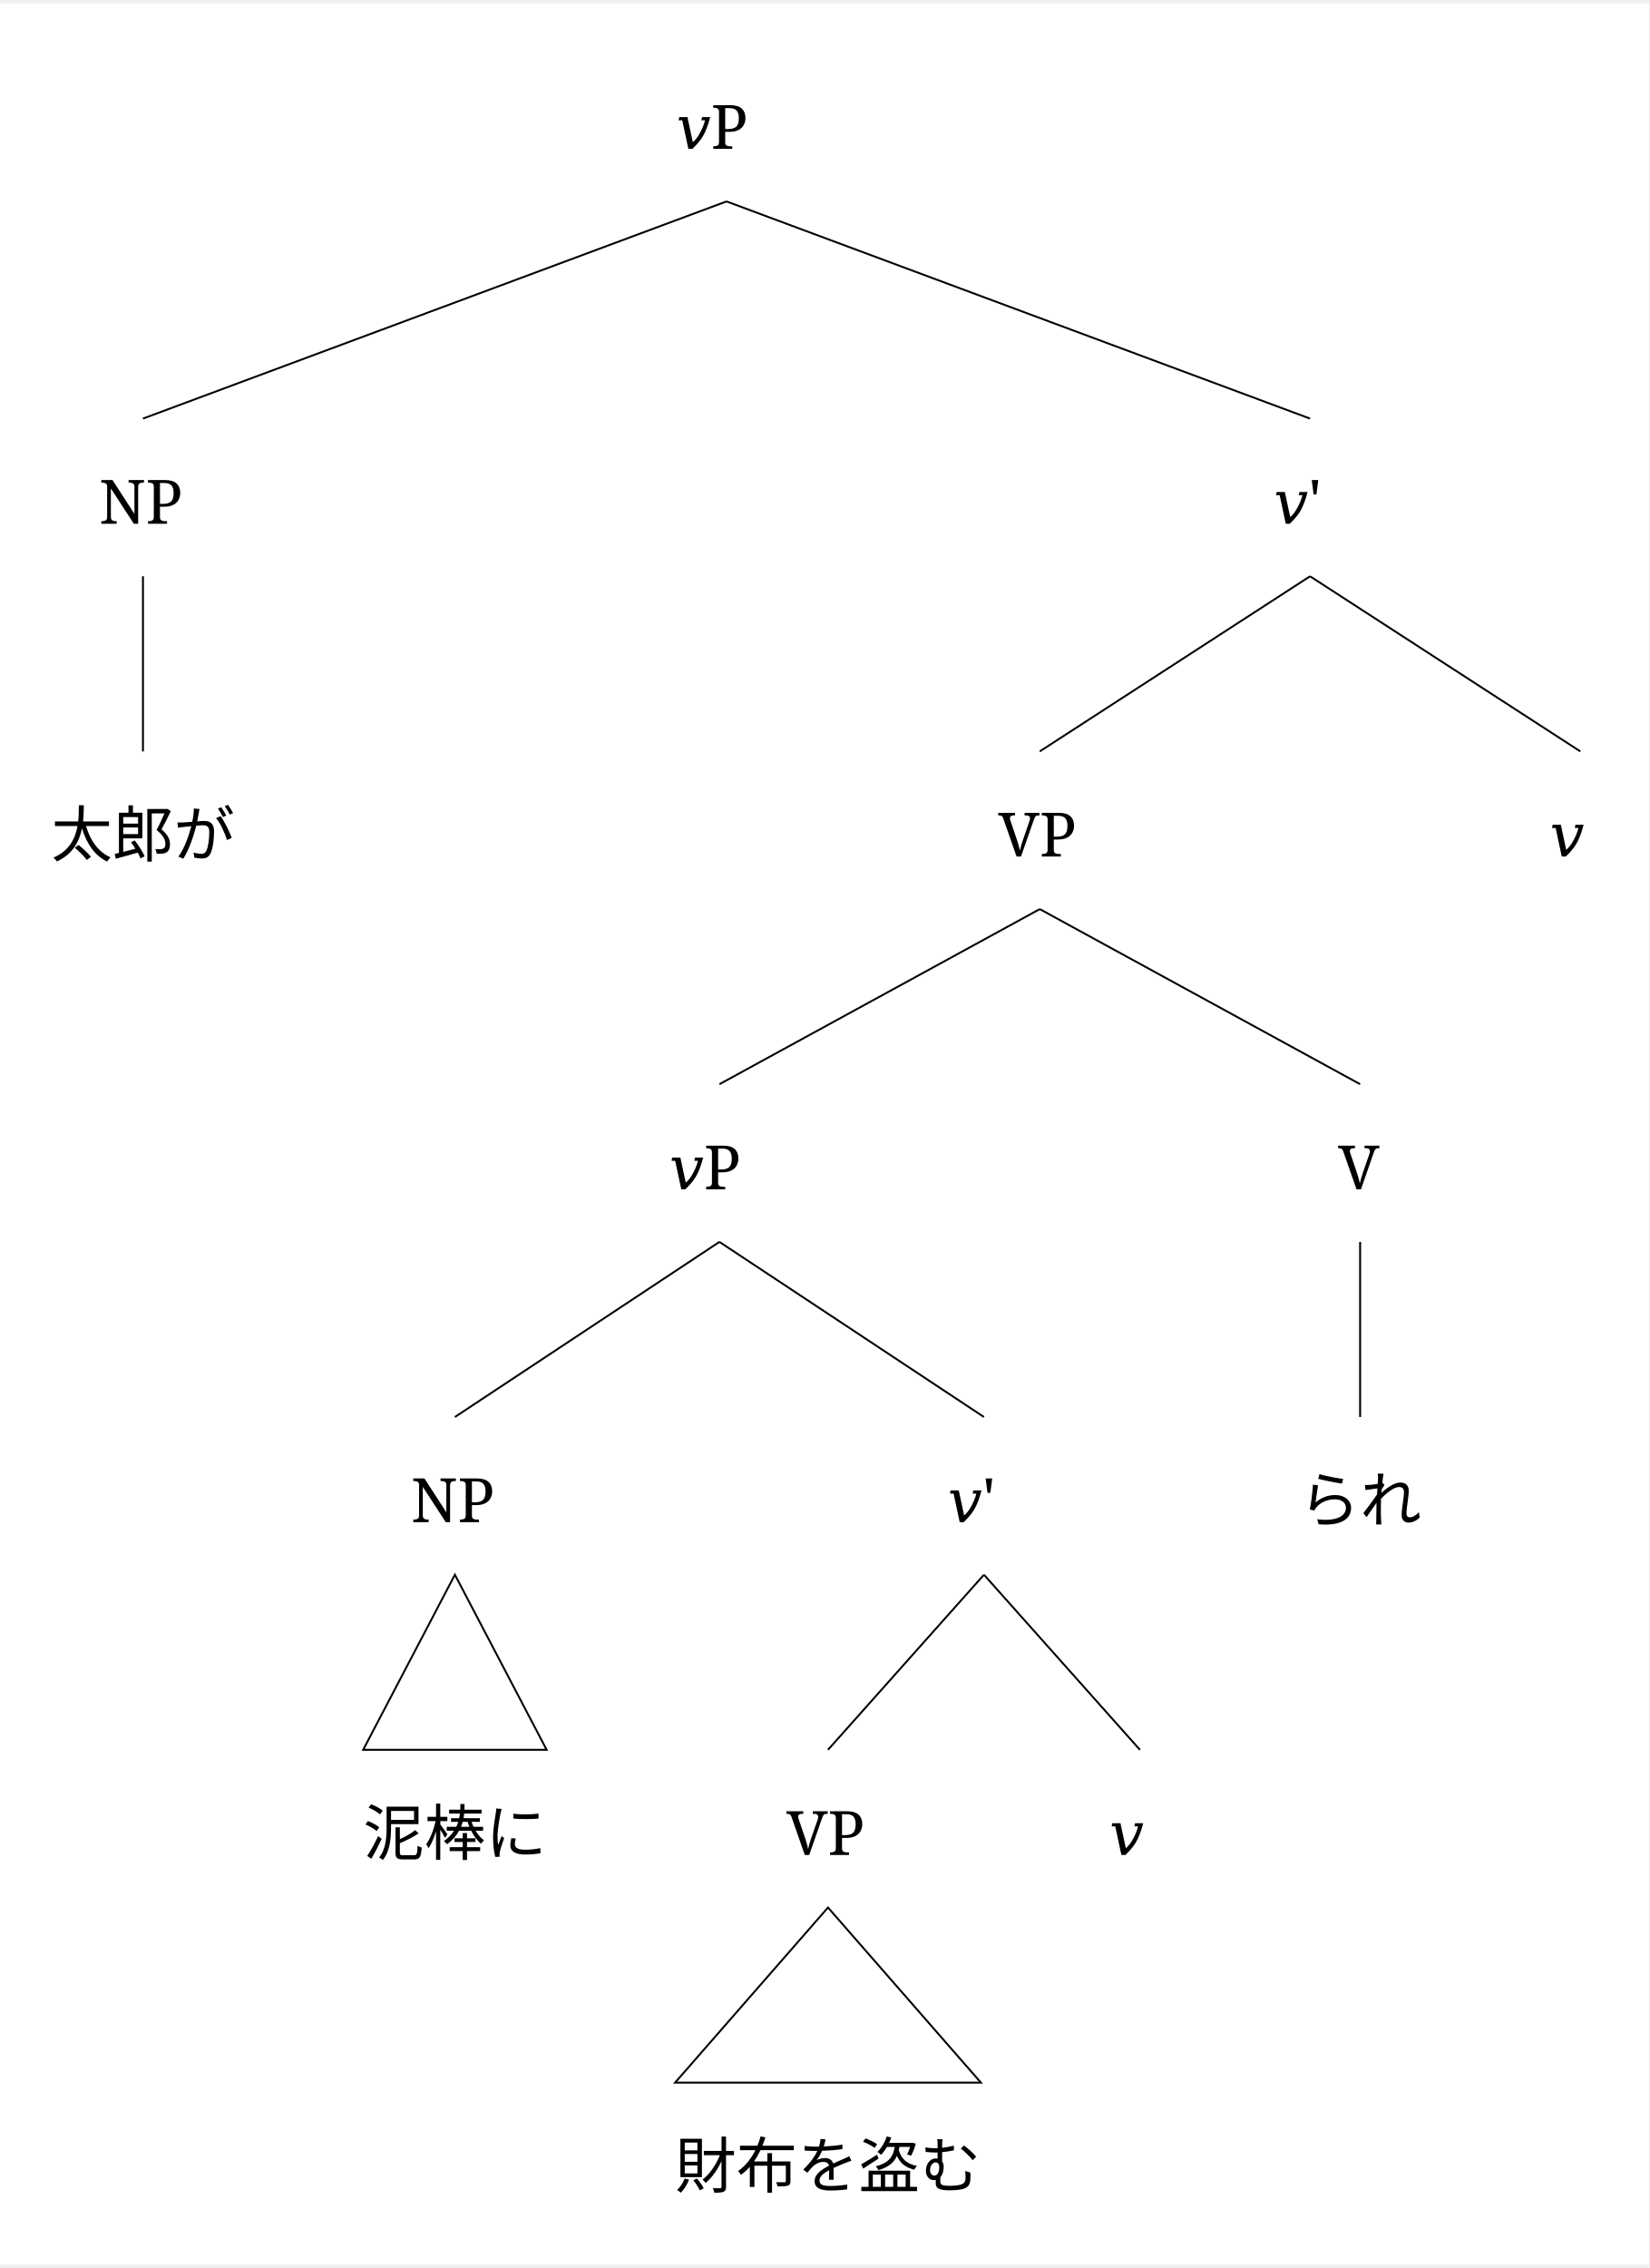
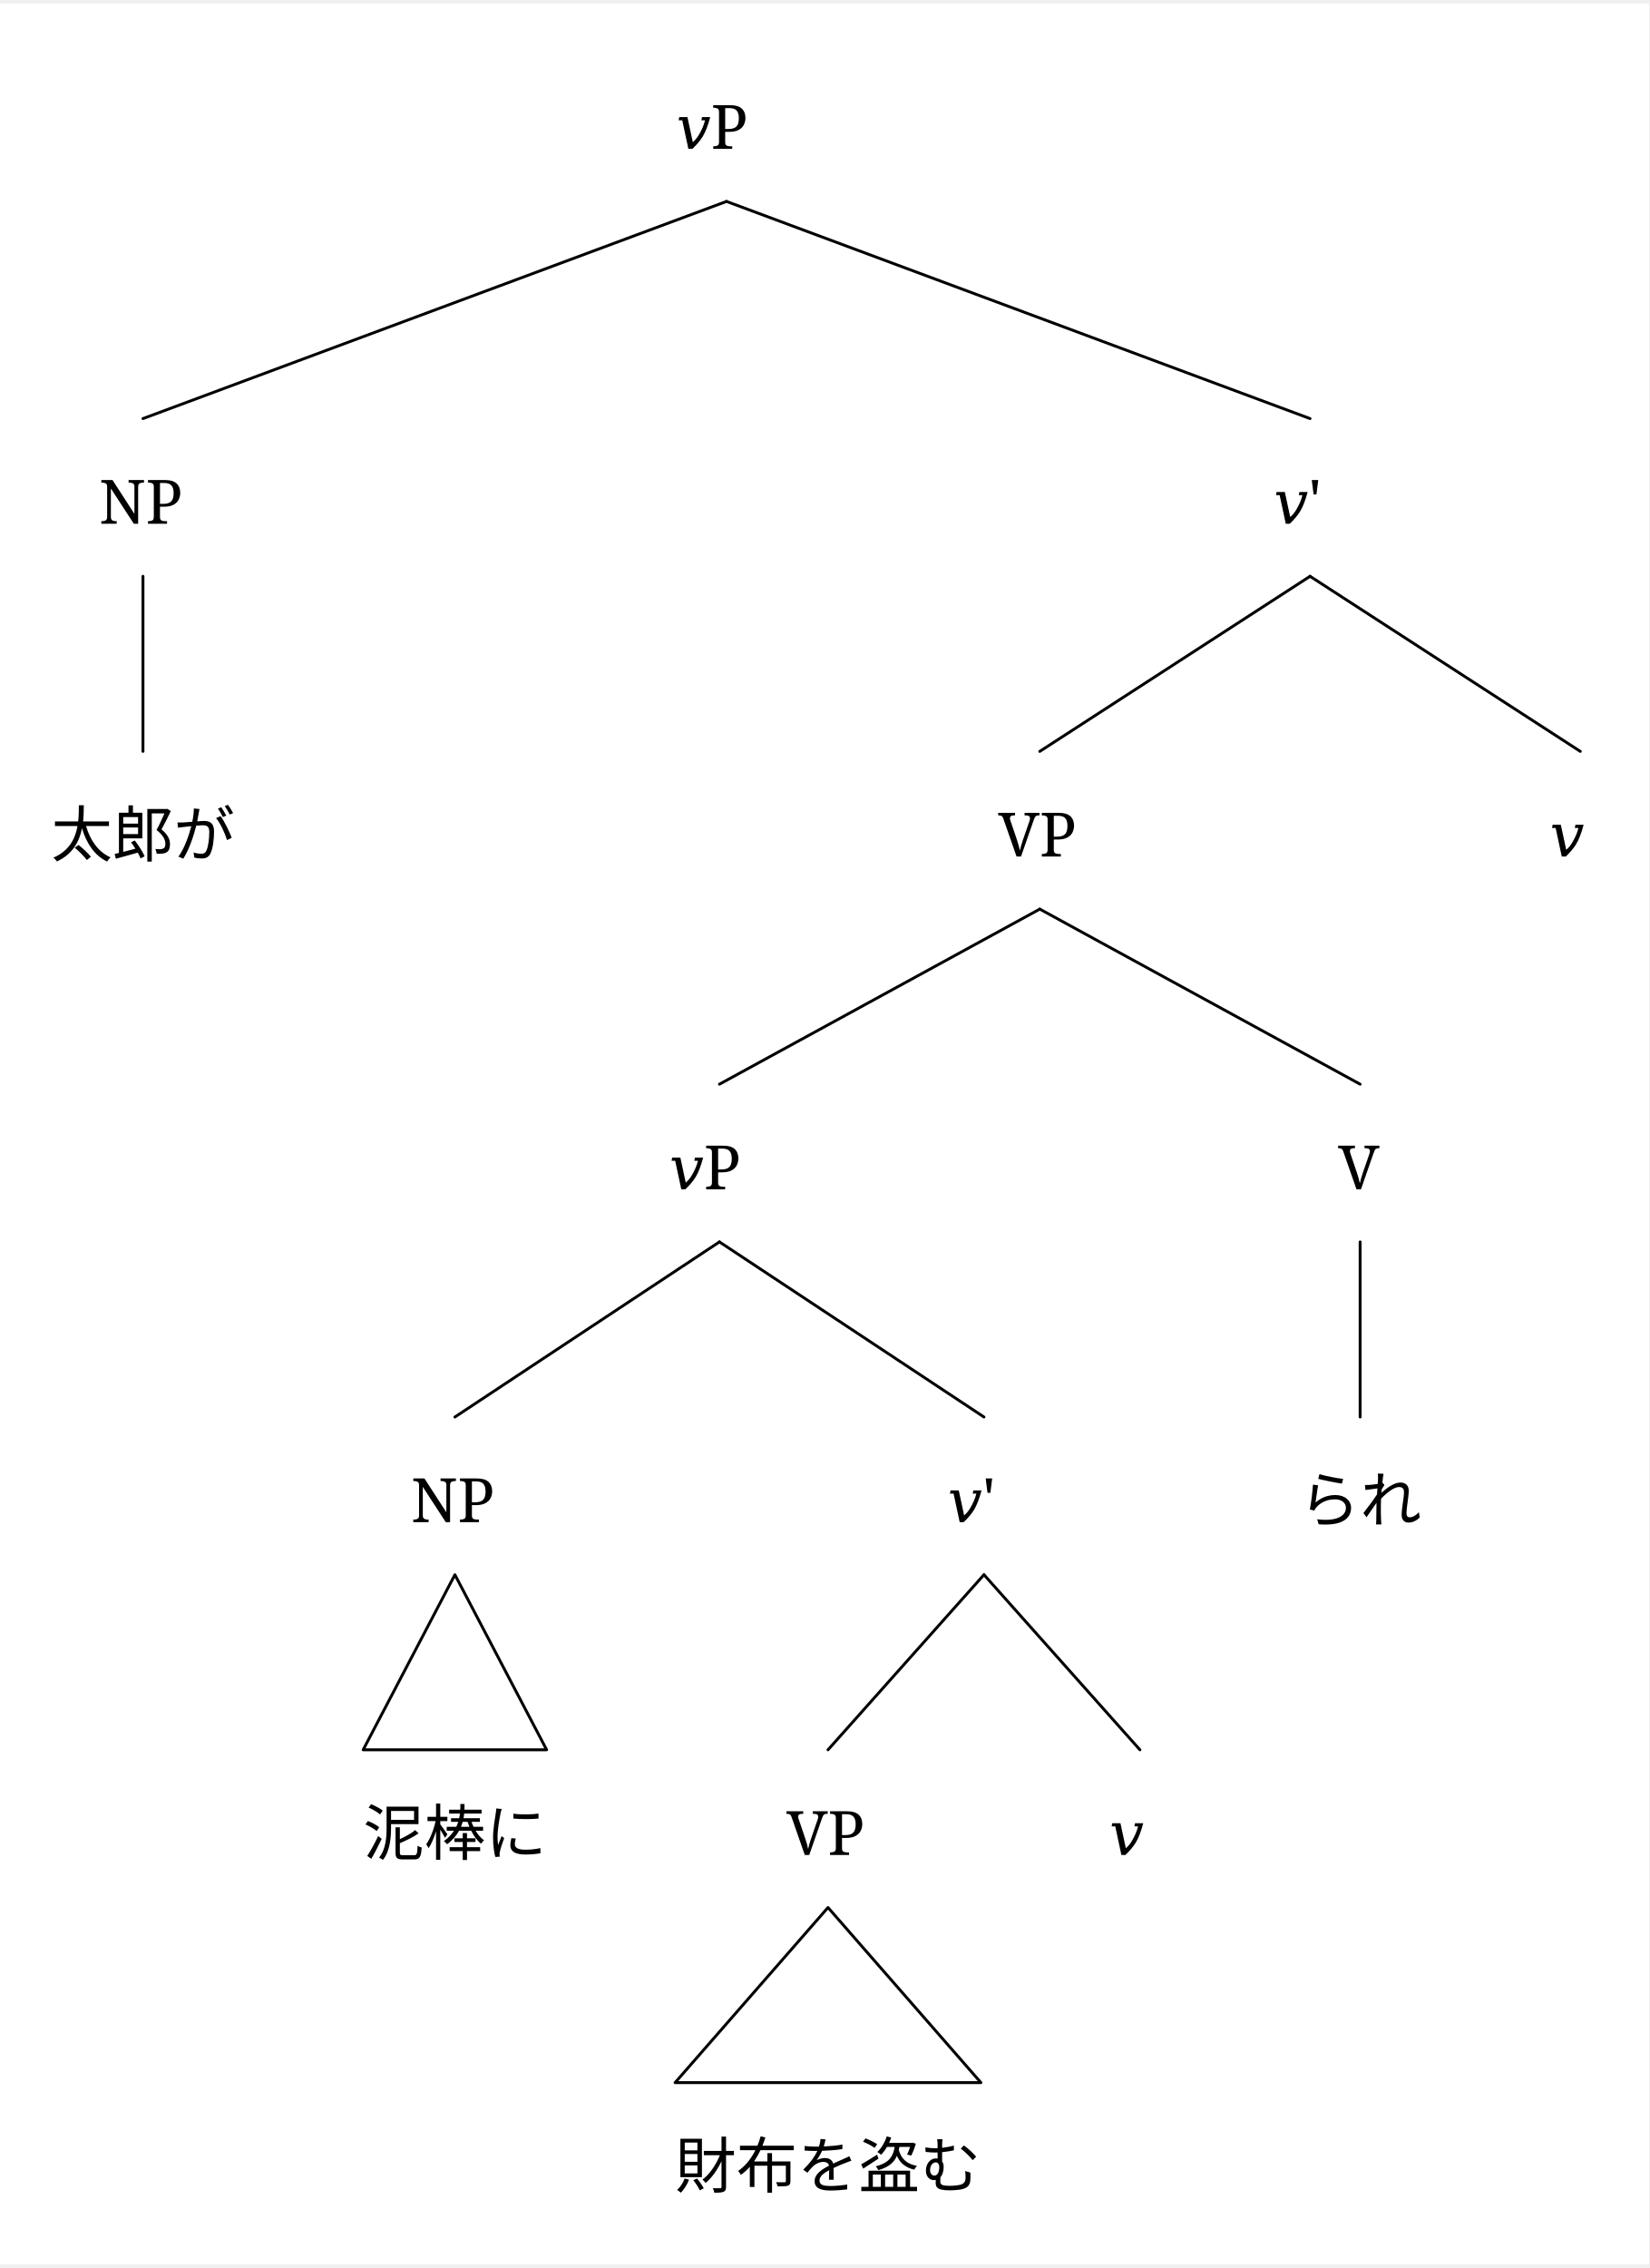
<svg xmlns="http://www.w3.org/2000/svg" width="1705.6" height="2345.4" viewBox="-20, -20, 1725.6, 2365.4" version="1.1">
  <defs>
-     <marker id="arrow" markerUnits="strokeWidth" markerWidth="13.44" markerHeight="13.44" viewBox="0 0 13.44 13.44" refX="6.72" refY="0">
-       <polyline fill="none" stroke="black" stroke-width="1" points="0,13.44,6.72,0,13.44,13.44" />
+     <marker id="arrow" markerUnits="userSpaceOnUse" viewBox="0 0 10 10" refX="10" refY="5" markerWidth="33.6" markerHeight="33.6" orient="auto">
+       <path d="M 0 0 L 10 5 L 0 10" fill="black" />
    </marker>
-     <marker id="arrowBackward" viewBox="0 0 10 10" refX="5" refY="5" markerWidth="13.44" markerHeight="13.44" orient="auto">
+     <marker id="arrowBackward" markerUnits="userSpaceOnUse" viewBox="0 0 10 10" refX="5" refY="5" markerWidth="33.6" markerHeight="33.6" orient="auto">
      <path d="M 0 0 L 10 5 L 0 10 z" fill="black" />
    </marker>
-     <marker id="arrowForward" viewBox="0 0 10 10" refX="5" refY="5" markerWidth="13.44" markerHeight="13.44" orient="auto">
+     <marker id="arrowForward" markerUnits="userSpaceOnUse" viewBox="0 0 10 10" refX="5" refY="5" markerWidth="33.6" markerHeight="33.6" orient="auto">
      <path d="M 10 0 L 0 5 L 10 10 z" fill="black" />
    </marker>
-     <marker id="arrowBothways" viewBox="0 0 30 10" refX="15" refY="5" markerWidth="40.32" markerHeight="40.32" orient="auto">
+     <marker id="arrowBothways" markerUnits="userSpaceOnUse" viewBox="0 0 30 10" refX="15" refY="5" markerWidth="100.8" markerHeight="33.6" orient="auto">
      <path d="M 0 5 L 10 0 L 10 5 L 20 5 L 20 0 L 30 5 L 20 10 L 20 5 L 10 5 L 10 10 z" fill="black" />
    </marker>
    <pattern id="hatchBlack" x="10" y="10" width="10" height="10" patternUnits="userSpaceOnUse" patternTransform="rotate(45)">
      <line x1="0" y="0" x2="0" y2="10" stroke="black" stroke-width="4" />
    </pattern>
    <pattern id="hatchForNode" x="10" y="10" width="10" height="10" patternUnits="userSpaceOnUse" patternTransform="rotate(45)">
      <line x1="0" y="0" x2="0" y2="10" stroke="black" stroke-width="4" />
    </pattern>
    <pattern id="hatchForLeaf" x="10" y="10" width="10" height="10" patternUnits="userSpaceOnUse" patternTransform="rotate(45)">
      <line x1="0" y="0" x2="0" y2="10" stroke="black" stroke-width="4" />
    </pattern>
  </defs>
  <rect x="-20" y="-20" width="1725.6" height="2365.4" stroke="none" fill="white" />"
<text white-space="pre" alignment-baseline="text-top" style="fill: black; font-size: 64px;" x="687.7" y="132.0">
    <tspan x="687.7" y="132.0" style="" text-decoration="" font-family="'Noto Serif', 'Noto Serif JP', OpenMoji, 'OpenMoji Color', 'OpenMoji Black', serif">𝑣P</tspan>
  </text>
  <text white-space="pre" alignment-baseline="text-top" style="fill: black; font-size: 64px;" x="83.6" y="524.2">
    <tspan x="83.6" y="524.2" style="" text-decoration="" font-family="'Noto Serif', 'Noto Serif JP', OpenMoji, 'OpenMoji Color', 'OpenMoji Black', serif">NP</tspan>
  </text>
  <text white-space="pre" alignment-baseline="text-top" style="fill: black; font-size: 64px;" x="33.6" y="872.4">
    <tspan x="33.6" y="872.4" style="" text-decoration="" font-family="'Noto Serif', 'Noto Serif JP', OpenMoji, 'OpenMoji Color', 'OpenMoji Black', serif">太郎が</tspan>
  </text>
  <text white-space="pre" alignment-baseline="text-top" style="fill: black; font-size: 64px;" x="1312.8" y="524.2">
    <tspan x="1312.8" y="524.2" style="" text-decoration="" font-family="'Noto Serif', 'Noto Serif JP', OpenMoji, 'OpenMoji Color', 'OpenMoji Black', serif">𝑣'</tspan>
  </text>
  <text white-space="pre" alignment-baseline="text-top" style="fill: black; font-size: 64px;" x="1024.5" y="872.4">
    <tspan x="1024.5" y="872.4" style="" text-decoration="" font-family="'Noto Serif', 'Noto Serif JP', OpenMoji, 'OpenMoji Color', 'OpenMoji Black', serif">VP</tspan>
  </text>
  <text white-space="pre" alignment-baseline="text-top" style="fill: black; font-size: 64px;" x="680.3" y="1220.6">
    <tspan x="680.3" y="1220.6" style="" text-decoration="" font-family="'Noto Serif', 'Noto Serif JP', OpenMoji, 'OpenMoji Color', 'OpenMoji Black', serif">𝑣P</tspan>
  </text>
  <text white-space="pre" alignment-baseline="text-top" style="fill: black; font-size: 64px;" x="410" y="1568.8">
    <tspan x="410" y="1568.8" style="" text-decoration="" font-family="'Noto Serif', 'Noto Serif JP', OpenMoji, 'OpenMoji Color', 'OpenMoji Black', serif">NP</tspan>
  </text>
  <text white-space="pre" alignment-baseline="text-top" style="fill: black; font-size: 64px;" x="360.0" y="1917.0">
    <tspan x="360.0" y="1917.0" style="" text-decoration="" font-family="'Noto Serif', 'Noto Serif JP', OpenMoji, 'OpenMoji Color', 'OpenMoji Black', serif">泥棒に</tspan>
  </text>
  <text white-space="pre" alignment-baseline="text-top" style="fill: black; font-size: 64px;" x="971.6" y="1568.8">
    <tspan x="971.6" y="1568.8" style="" text-decoration="" font-family="'Noto Serif', 'Noto Serif JP', OpenMoji, 'OpenMoji Color', 'OpenMoji Black', serif">𝑣'</tspan>
  </text>
  <text white-space="pre" alignment-baseline="text-top" style="fill: black; font-size: 64px;" x="802.9" y="1917.0">
    <tspan x="802.9" y="1917.0" style="" text-decoration="" font-family="'Noto Serif', 'Noto Serif JP', OpenMoji, 'OpenMoji Color', 'OpenMoji Black', serif">VP</tspan>
  </text>
  <text white-space="pre" alignment-baseline="text-top" style="fill: black; font-size: 64px;" x="686.4" y="2265.2">
    <tspan x="686.4" y="2265.2" style="" text-decoration="" font-family="'Noto Serif', 'Noto Serif JP', OpenMoji, 'OpenMoji Color', 'OpenMoji Black', serif">財布を盗む</tspan>
  </text>
  <text white-space="pre" alignment-baseline="text-top" style="fill: black; font-size: 64px;" x="1140.8" y="1917.0">
    <tspan x="1140.8" y="1917.0" style="" text-decoration="" font-family="'Noto Serif', 'Noto Serif JP', OpenMoji, 'OpenMoji Color', 'OpenMoji Black', serif">𝑣</tspan>
  </text>
  <text white-space="pre" alignment-baseline="text-top" style="fill: black; font-size: 64px;" x="1380.2" y="1220.6">
    <tspan x="1380.2" y="1220.6" style="" text-decoration="" font-family="'Noto Serif', 'Noto Serif JP', OpenMoji, 'OpenMoji Color', 'OpenMoji Black', serif">V</tspan>
  </text>
  <text white-space="pre" alignment-baseline="text-top" style="fill: black; font-size: 64px;" x="1339.2" y="1568.8">
    <tspan x="1339.2" y="1568.8" style="" text-decoration="" font-family="'Noto Serif', 'Noto Serif JP', OpenMoji, 'OpenMoji Color', 'OpenMoji Black', serif">られ</tspan>
  </text>
  <text white-space="pre" alignment-baseline="text-top" style="fill: black; font-size: 64px;" x="1601.6" y="872.4">
    <tspan x="1601.6" y="872.4" style="" text-decoration="" font-family="'Noto Serif', 'Noto Serif JP', OpenMoji, 'OpenMoji Color', 'OpenMoji Black', serif">𝑣</tspan>
  </text>
-   <line style="stroke:black; stroke-width:2;" x1="129.6" y1="414.2" x2="740.2" y2="187.0" />
-   <line style="stroke:black; stroke-width:2;" x1="1350.8" y1="414.2" x2="740.2" y2="187.0" />
-   <line style="stroke:black; stroke-width:2;" x1="129.6" y1="762.4" x2="129.6" y2="579.2" />
-   <line style="stroke:black; stroke-width:2;" x1="1068.0" y1="762.4" x2="1350.8" y2="579.2" />
-   <line style="stroke:black; stroke-width:2;" x1="1633.6" y1="762.4" x2="1350.8" y2="579.2" />
-   <line style="stroke:black; stroke-width:2;" x1="732.8" y1="1110.6" x2="1068.0" y2="927.4" />
-   <line style="stroke:black; stroke-width:2;" x1="1403.2" y1="1110.6" x2="1068.0" y2="927.4" />
-   <line style="stroke:black; stroke-width:2;" x1="456" y1="1458.8" x2="732.8" y2="1275.6" />
-   <line style="stroke:black; stroke-width:2;" x1="1009.6" y1="1458.8" x2="732.8" y2="1275.6" />
-   <polygon style="fill: none; stroke: black; stroke-width:2;" points="360 1807.0 552.0 1807.0 456 1623.8" />
-   <line style="stroke:black; stroke-width:2;" x1="846.4" y1="1807.0" x2="1009.6" y2="1623.8" />
-   <line style="stroke:black; stroke-width:2;" x1="1172.8" y1="1807.0" x2="1009.6" y2="1623.8" />
-   <polygon style="fill: none; stroke: black; stroke-width:2;" points="686.4 2155.2 1006.4 2155.2 846.4 1972.0" />
-   <line style="stroke:black; stroke-width:2;" x1="1403.2" y1="1458.8" x2="1403.2" y2="1275.6" />
+   <line style="stroke:black; stroke-width:3; stroke-linecap:round;" x1="129.6" y1="414.2" x2="740.2" y2="187.0" />
+   <line style="stroke:black; stroke-width:3; stroke-linecap:round;" x1="1350.8" y1="414.2" x2="740.2" y2="187.0" />
+   <line style="stroke:black; stroke-width:3; stroke-linecap:round;" x1="129.6" y1="762.4" x2="129.6" y2="579.2" />
+   <line style="stroke:black; stroke-width:3; stroke-linecap:round;" x1="1068.0" y1="762.4" x2="1350.8" y2="579.2" />
+   <line style="stroke:black; stroke-width:3; stroke-linecap:round;" x1="1633.6" y1="762.4" x2="1350.8" y2="579.2" />
+   <line style="stroke:black; stroke-width:3; stroke-linecap:round;" x1="732.8" y1="1110.6" x2="1068.0" y2="927.4" />
+   <line style="stroke:black; stroke-width:3; stroke-linecap:round;" x1="1403.2" y1="1110.6" x2="1068.0" y2="927.4" />
+   <line style="stroke:black; stroke-width:3; stroke-linecap:round;" x1="456" y1="1458.8" x2="732.8" y2="1275.6" />
+   <line style="stroke:black; stroke-width:3; stroke-linecap:round;" x1="1009.6" y1="1458.8" x2="732.8" y2="1275.6" />
+   <polygon style="fill: none; stroke: black; stroke-width:3; stroke-linejoin:round;" points="360 1807.0 552.0 1807.0 456 1623.8" />
+   <line style="stroke:black; stroke-width:3; stroke-linecap:round;" x1="846.4" y1="1807.0" x2="1009.6" y2="1623.8" />
+   <line style="stroke:black; stroke-width:3; stroke-linecap:round;" x1="1172.8" y1="1807.0" x2="1009.6" y2="1623.8" />
+   <polygon style="fill: none; stroke: black; stroke-width:3; stroke-linejoin:round;" points="686.4 2155.2 1006.4 2155.2 846.4 1972.0" />
+   <line style="stroke:black; stroke-width:3; stroke-linecap:round;" x1="1403.2" y1="1458.8" x2="1403.2" y2="1275.6" />
</svg>
